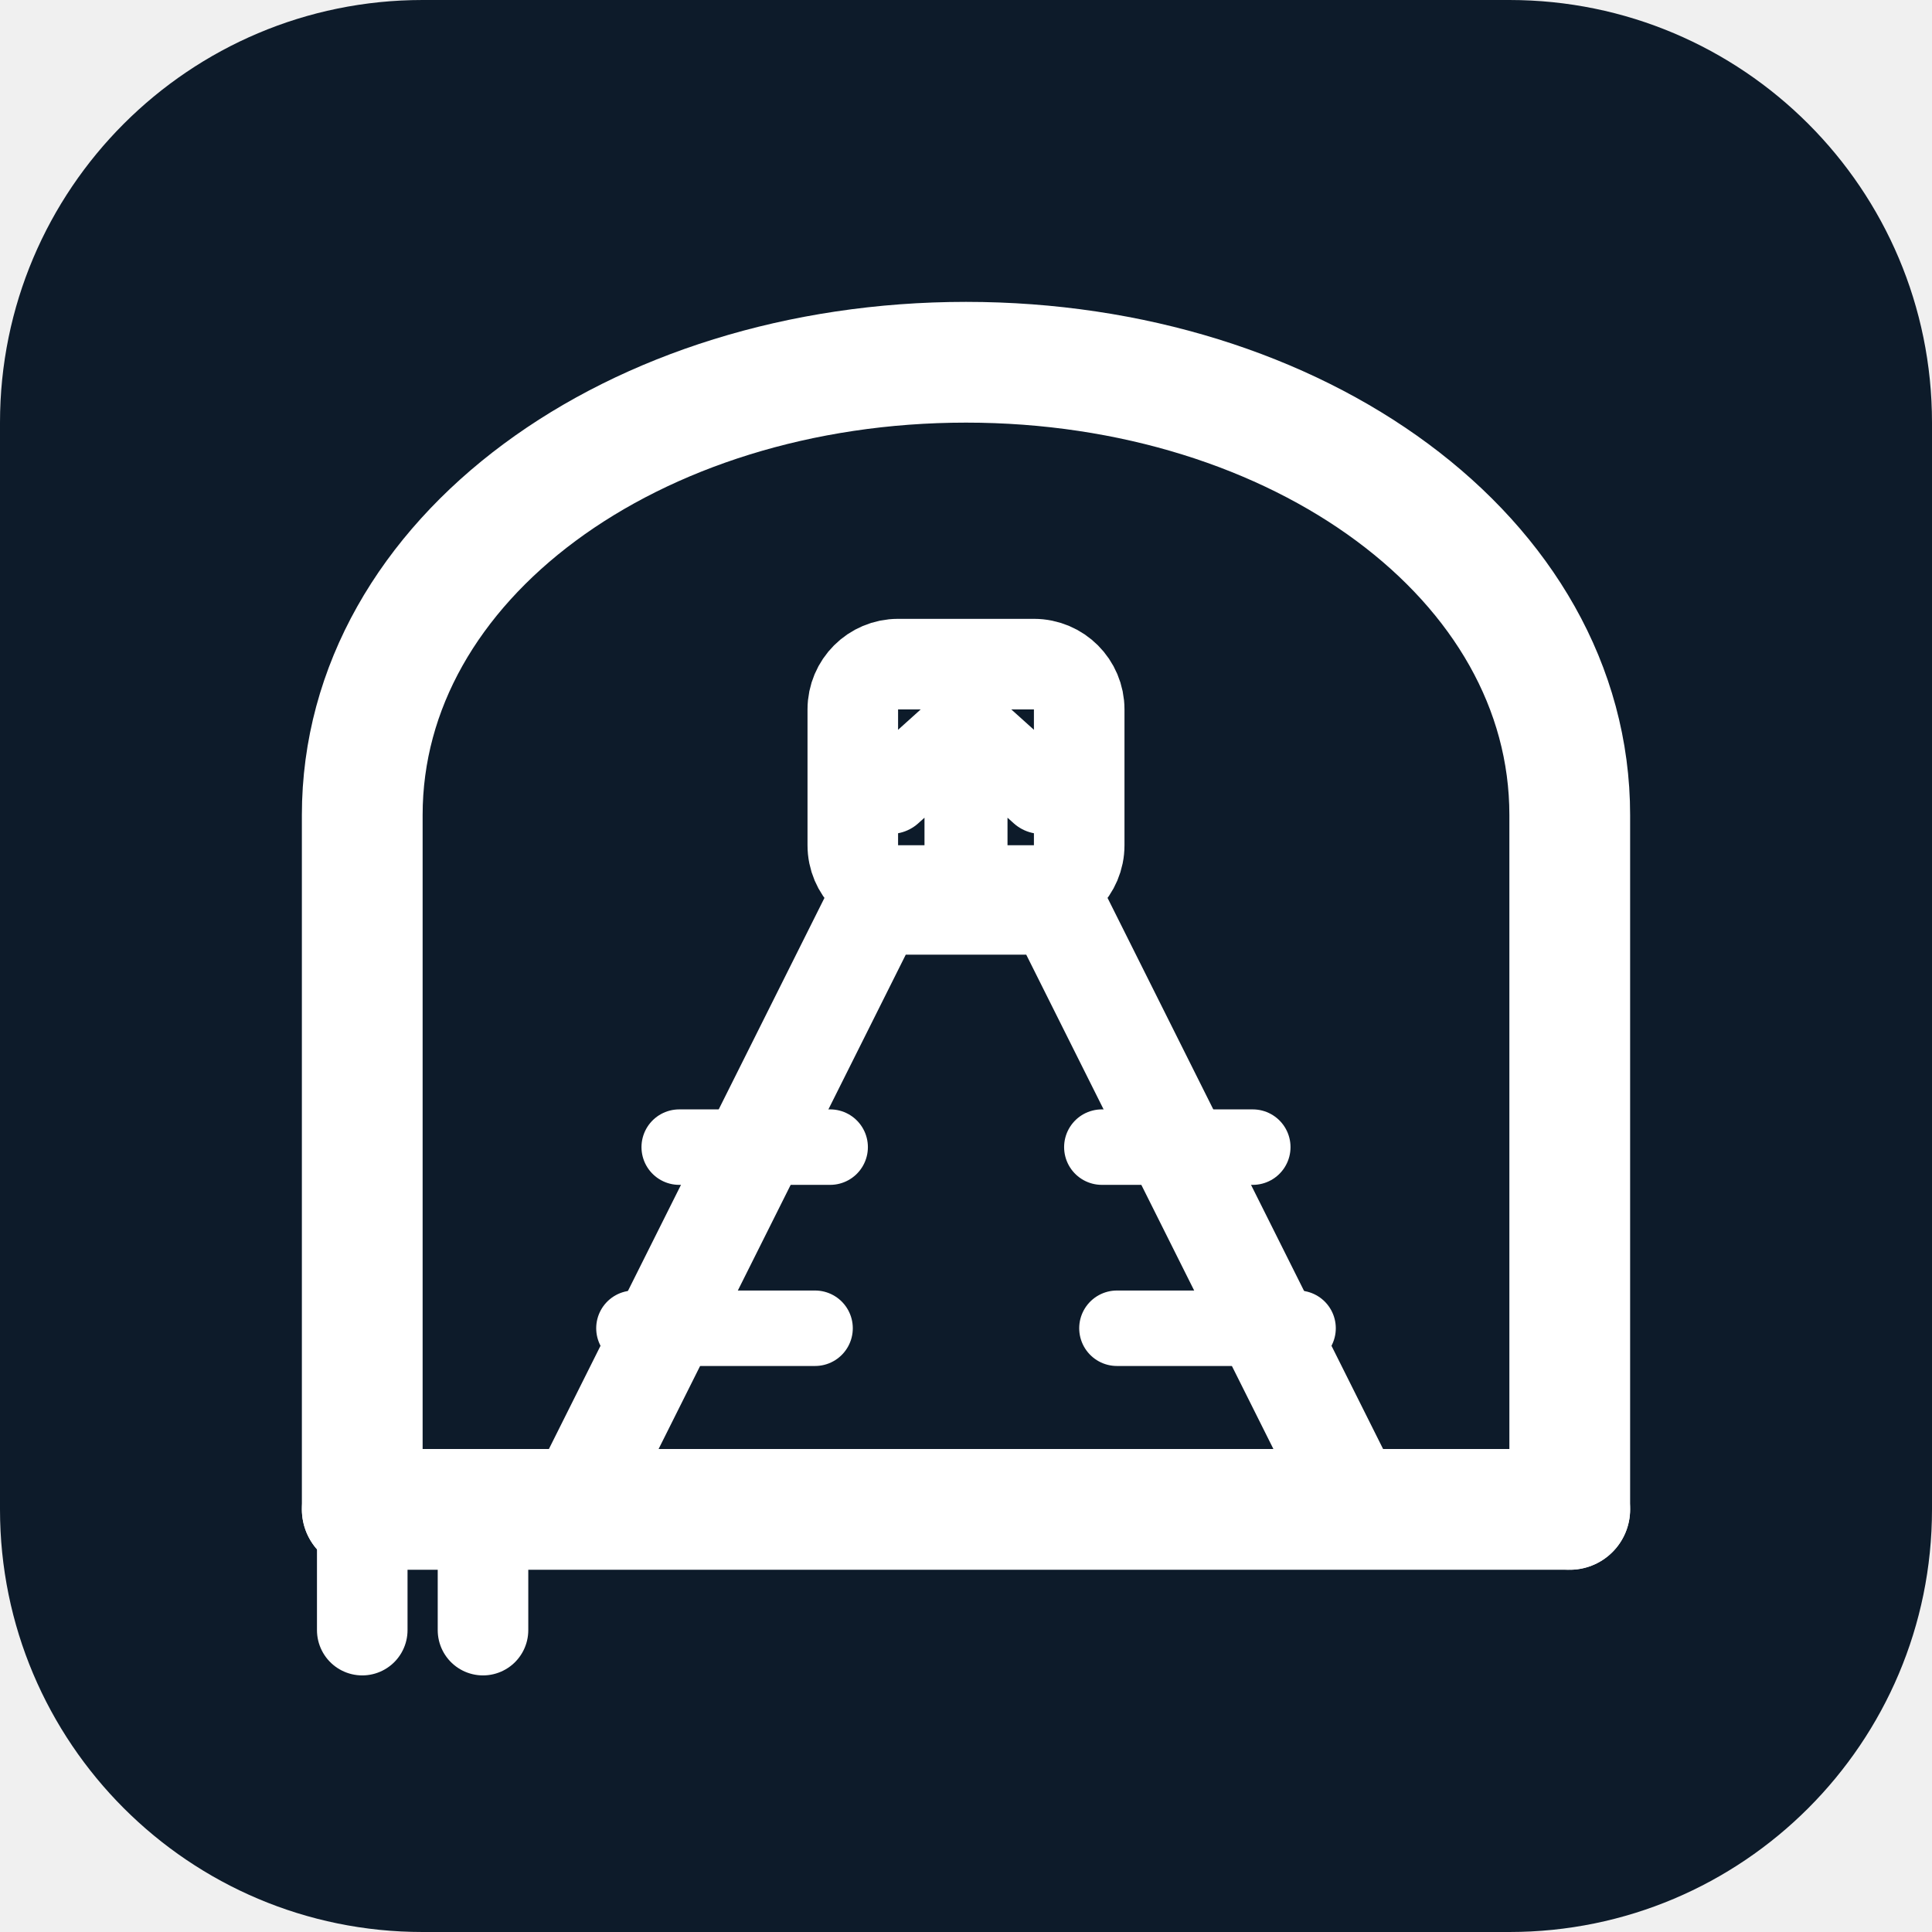
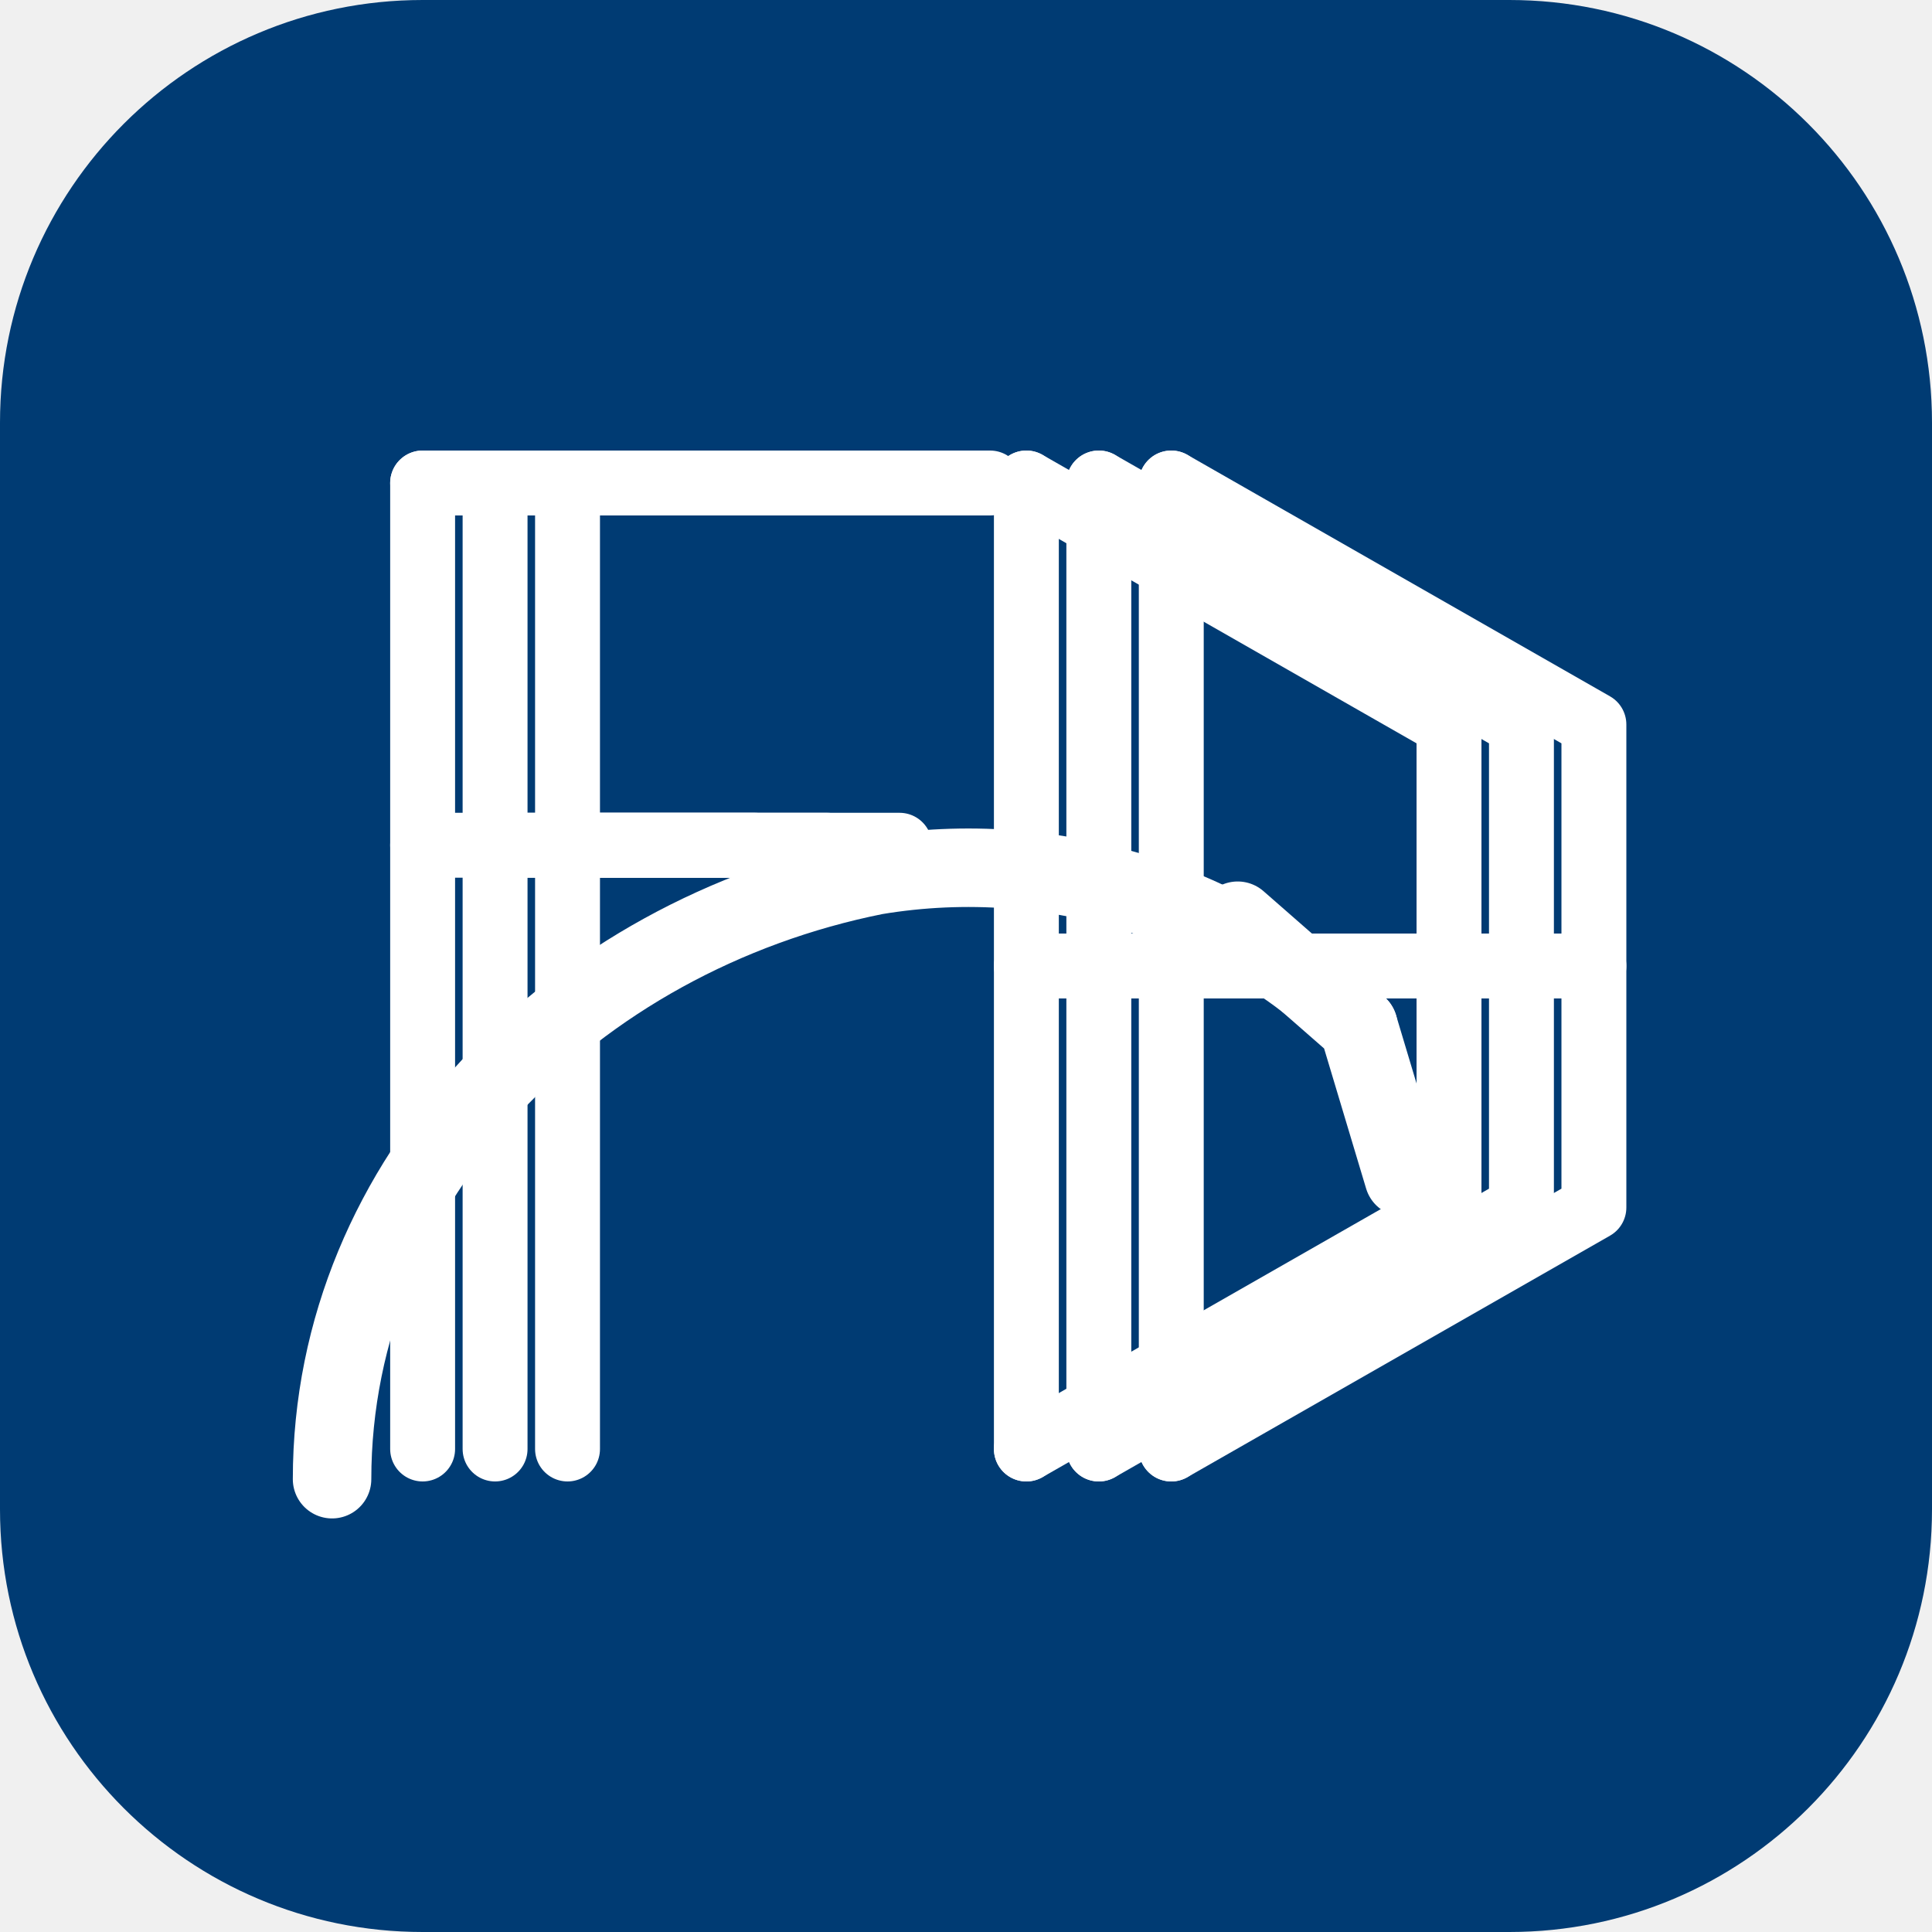
<svg xmlns="http://www.w3.org/2000/svg" viewBox="0 0 64 64" fill="none" role="img" aria-label="FilaDock">
-   <rect width="64" height="64" rx="14" fill="#0D1B2A" />
-   <g stroke="#FFFFFF" stroke-linecap="round" stroke-linejoin="round" fill="none">
-     <path d="M12 50V27C12 18.5 21 12 32 12C43 12 52 18.5 52 27V50" stroke-width="4" />
-     <path d="M12 50H52" stroke-width="4" />
-     <path d="M12 50V54M16 50V54" stroke-width="3" />
-     <path d="M19 50L29 30H35L45 50" stroke-width="3.25" />
-     <path d="M21 44h6M22.5 38h5" stroke-width="2.5" />
-     <path d="M37 44h6M36.5 38h5" stroke-width="2.5" />
-     <rect x="28.25" y="22" width="7.5" height="7.5" rx="1.5" stroke-width="3" />
-     <path d="M32 28.5V24M32 24l-2.5 2.25M32 24l2.5 2.25" stroke-width="2.75" />
+   <rect width="64" height="64" rx="14" fill="#003B73" />
+   <g fill="none" stroke="#FFFFFF" stroke-linecap="round" stroke-linejoin="round">
+     <g stroke-width="2.15">
+       <path d="M14 16v32" />
+       <path d="M16.4 16v32" />
+       <path d="M18.8 16v32" />
+       <path d="M14 16h14" />
+       <path d="M16.4 16h14" />
+       <path d="M18.8 16h14" />
+       <path d="M14 28h11" />
+       <path d="M16.4 28h11" />
+       <path d="M18.8 28h11" />
+     </g>
+     <g stroke-width="2.15">
+       <path d="M34 16v32" />
+       <path d="M36.4 16v32" />
+       <path d="M38.8 16v32" />
+       <path d="M34 16l14 8v16l-14 8" />
+       <path d="M36.4 16l14 8v16l-14 8" />
+       <path d="M38.8 16l14 8v16l-14 8" />
+       <path d="M34 32h14" />
+       <path d="M36.4 32h14" />
+       <path d="M38.8 32h14" />
+     </g>
+     <path d="M11 49c0-10 8-18 18-20 6-1 12 1 16 5" stroke-width="2.6" />
+     <path d="M45 34l-4-3.5M45 34l1.5 5" stroke-width="2.6" />
  </g>
</svg>
